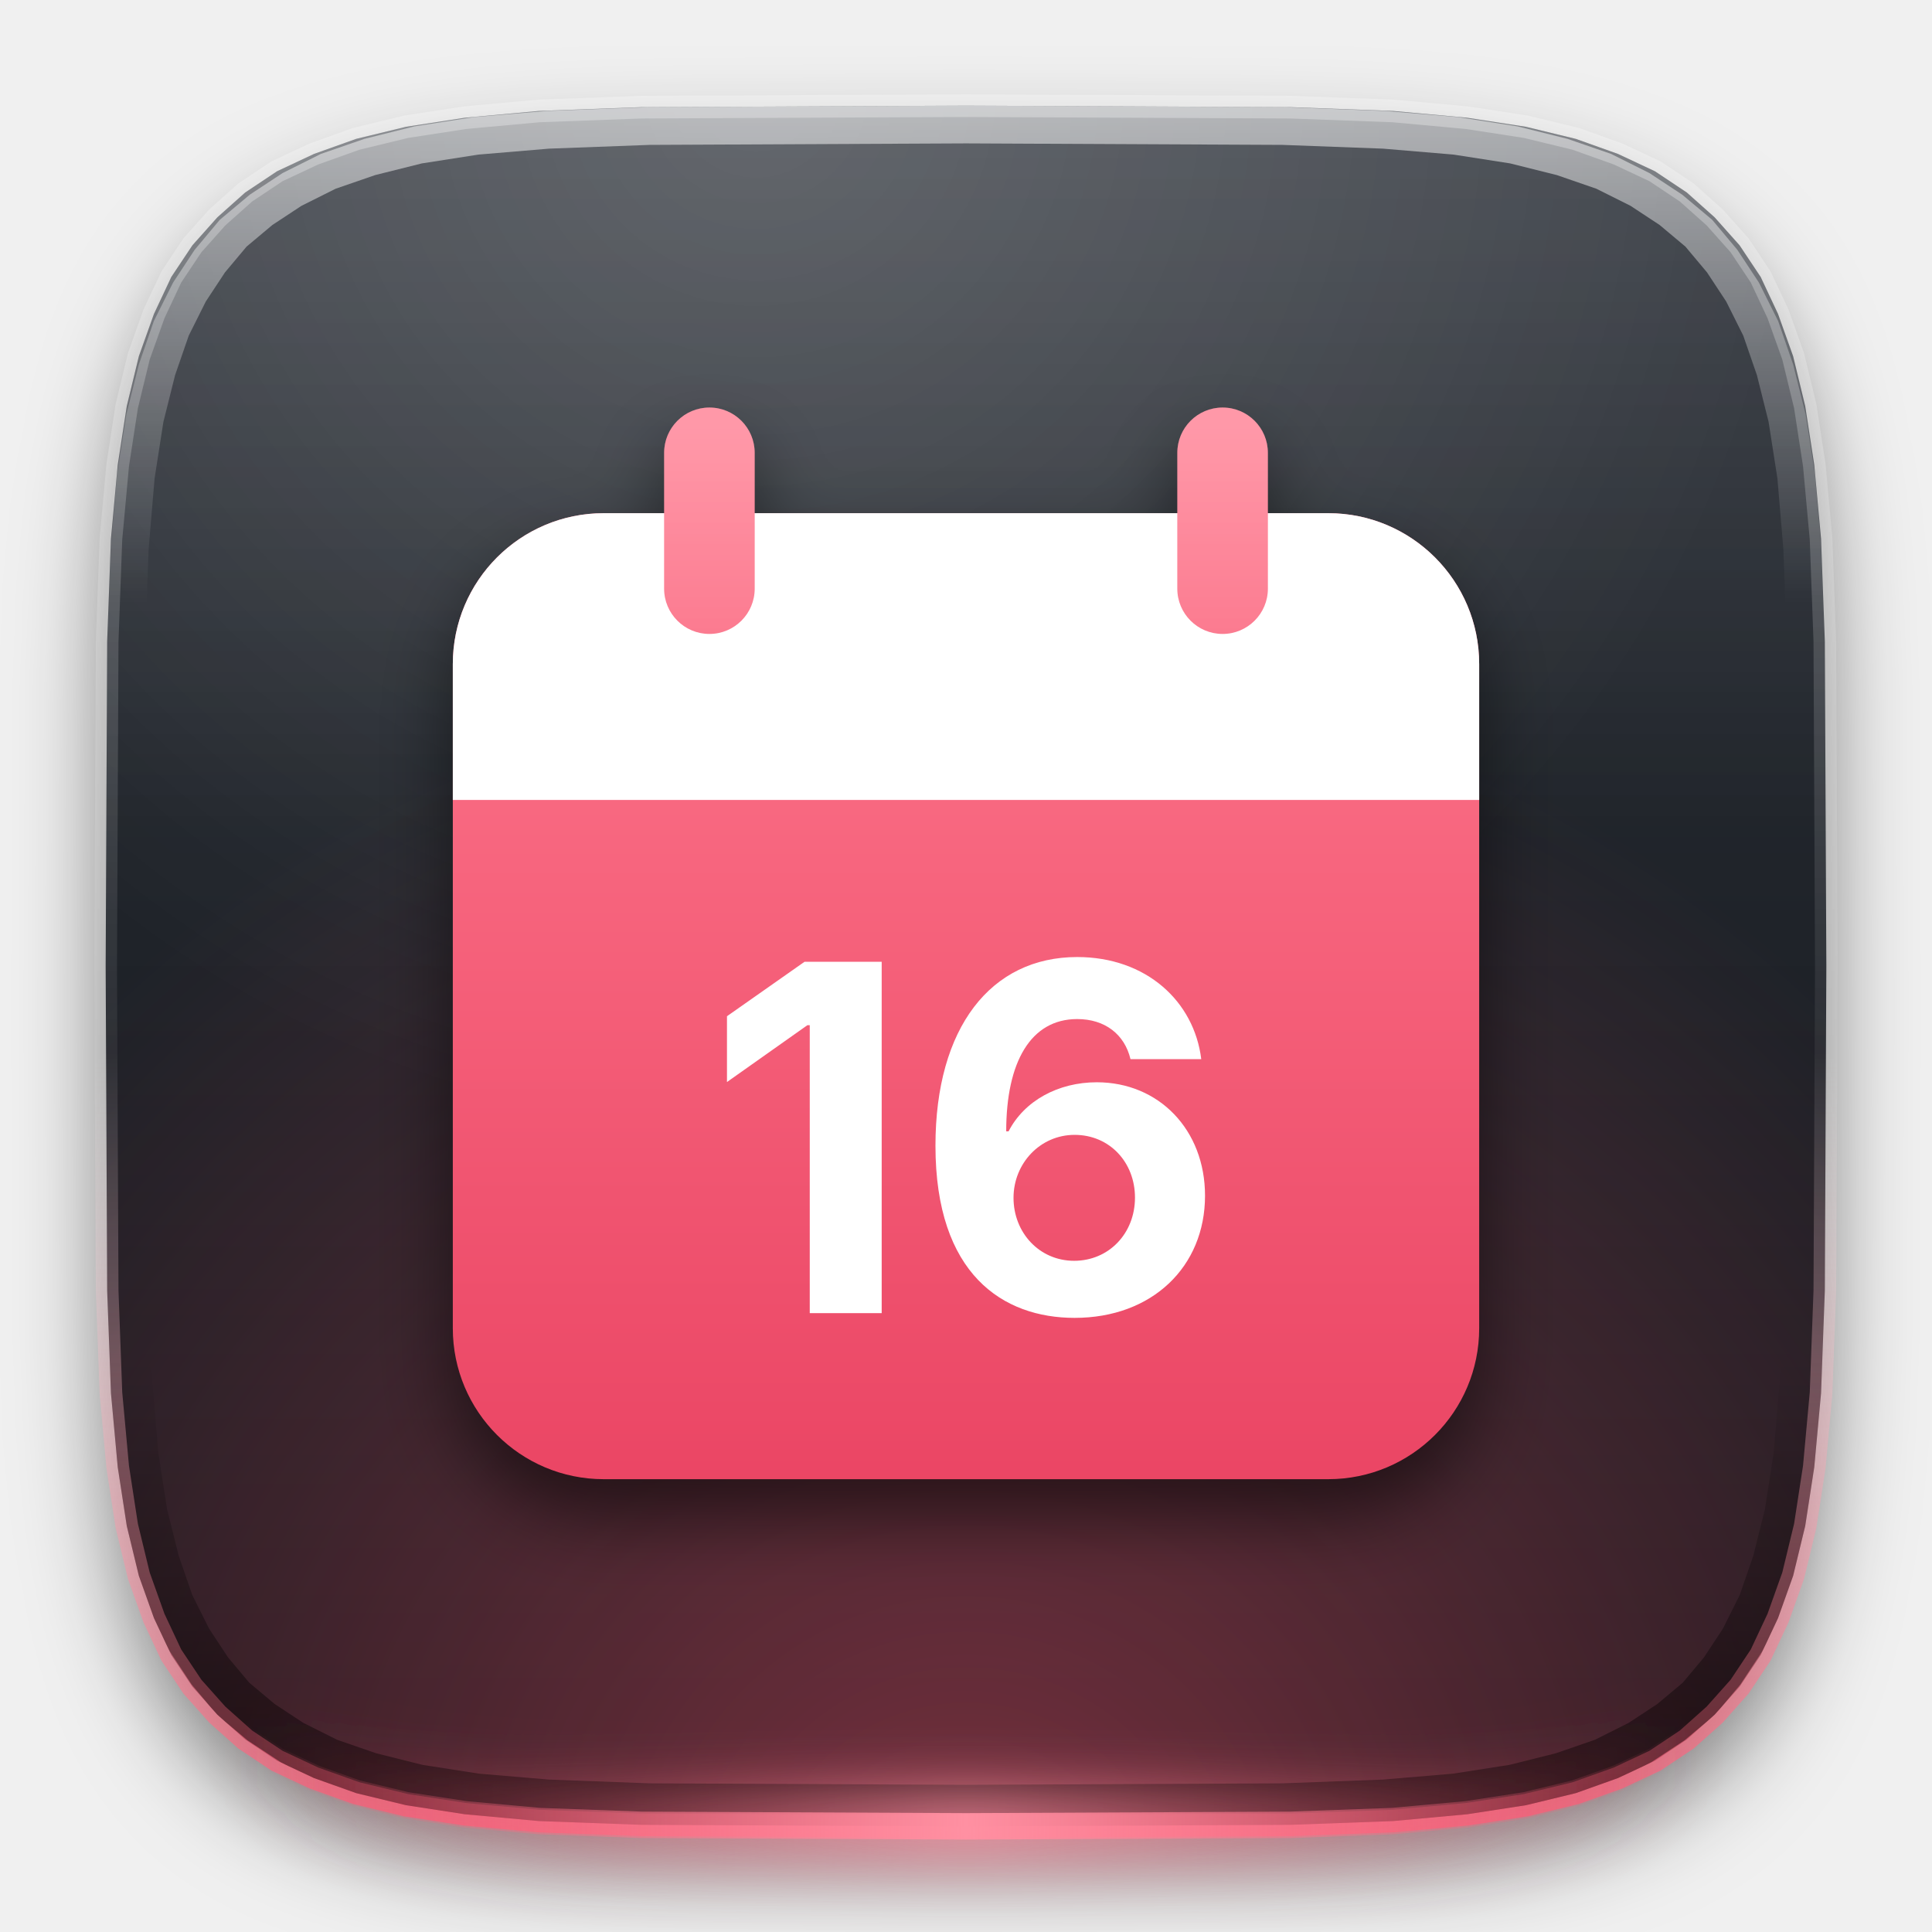
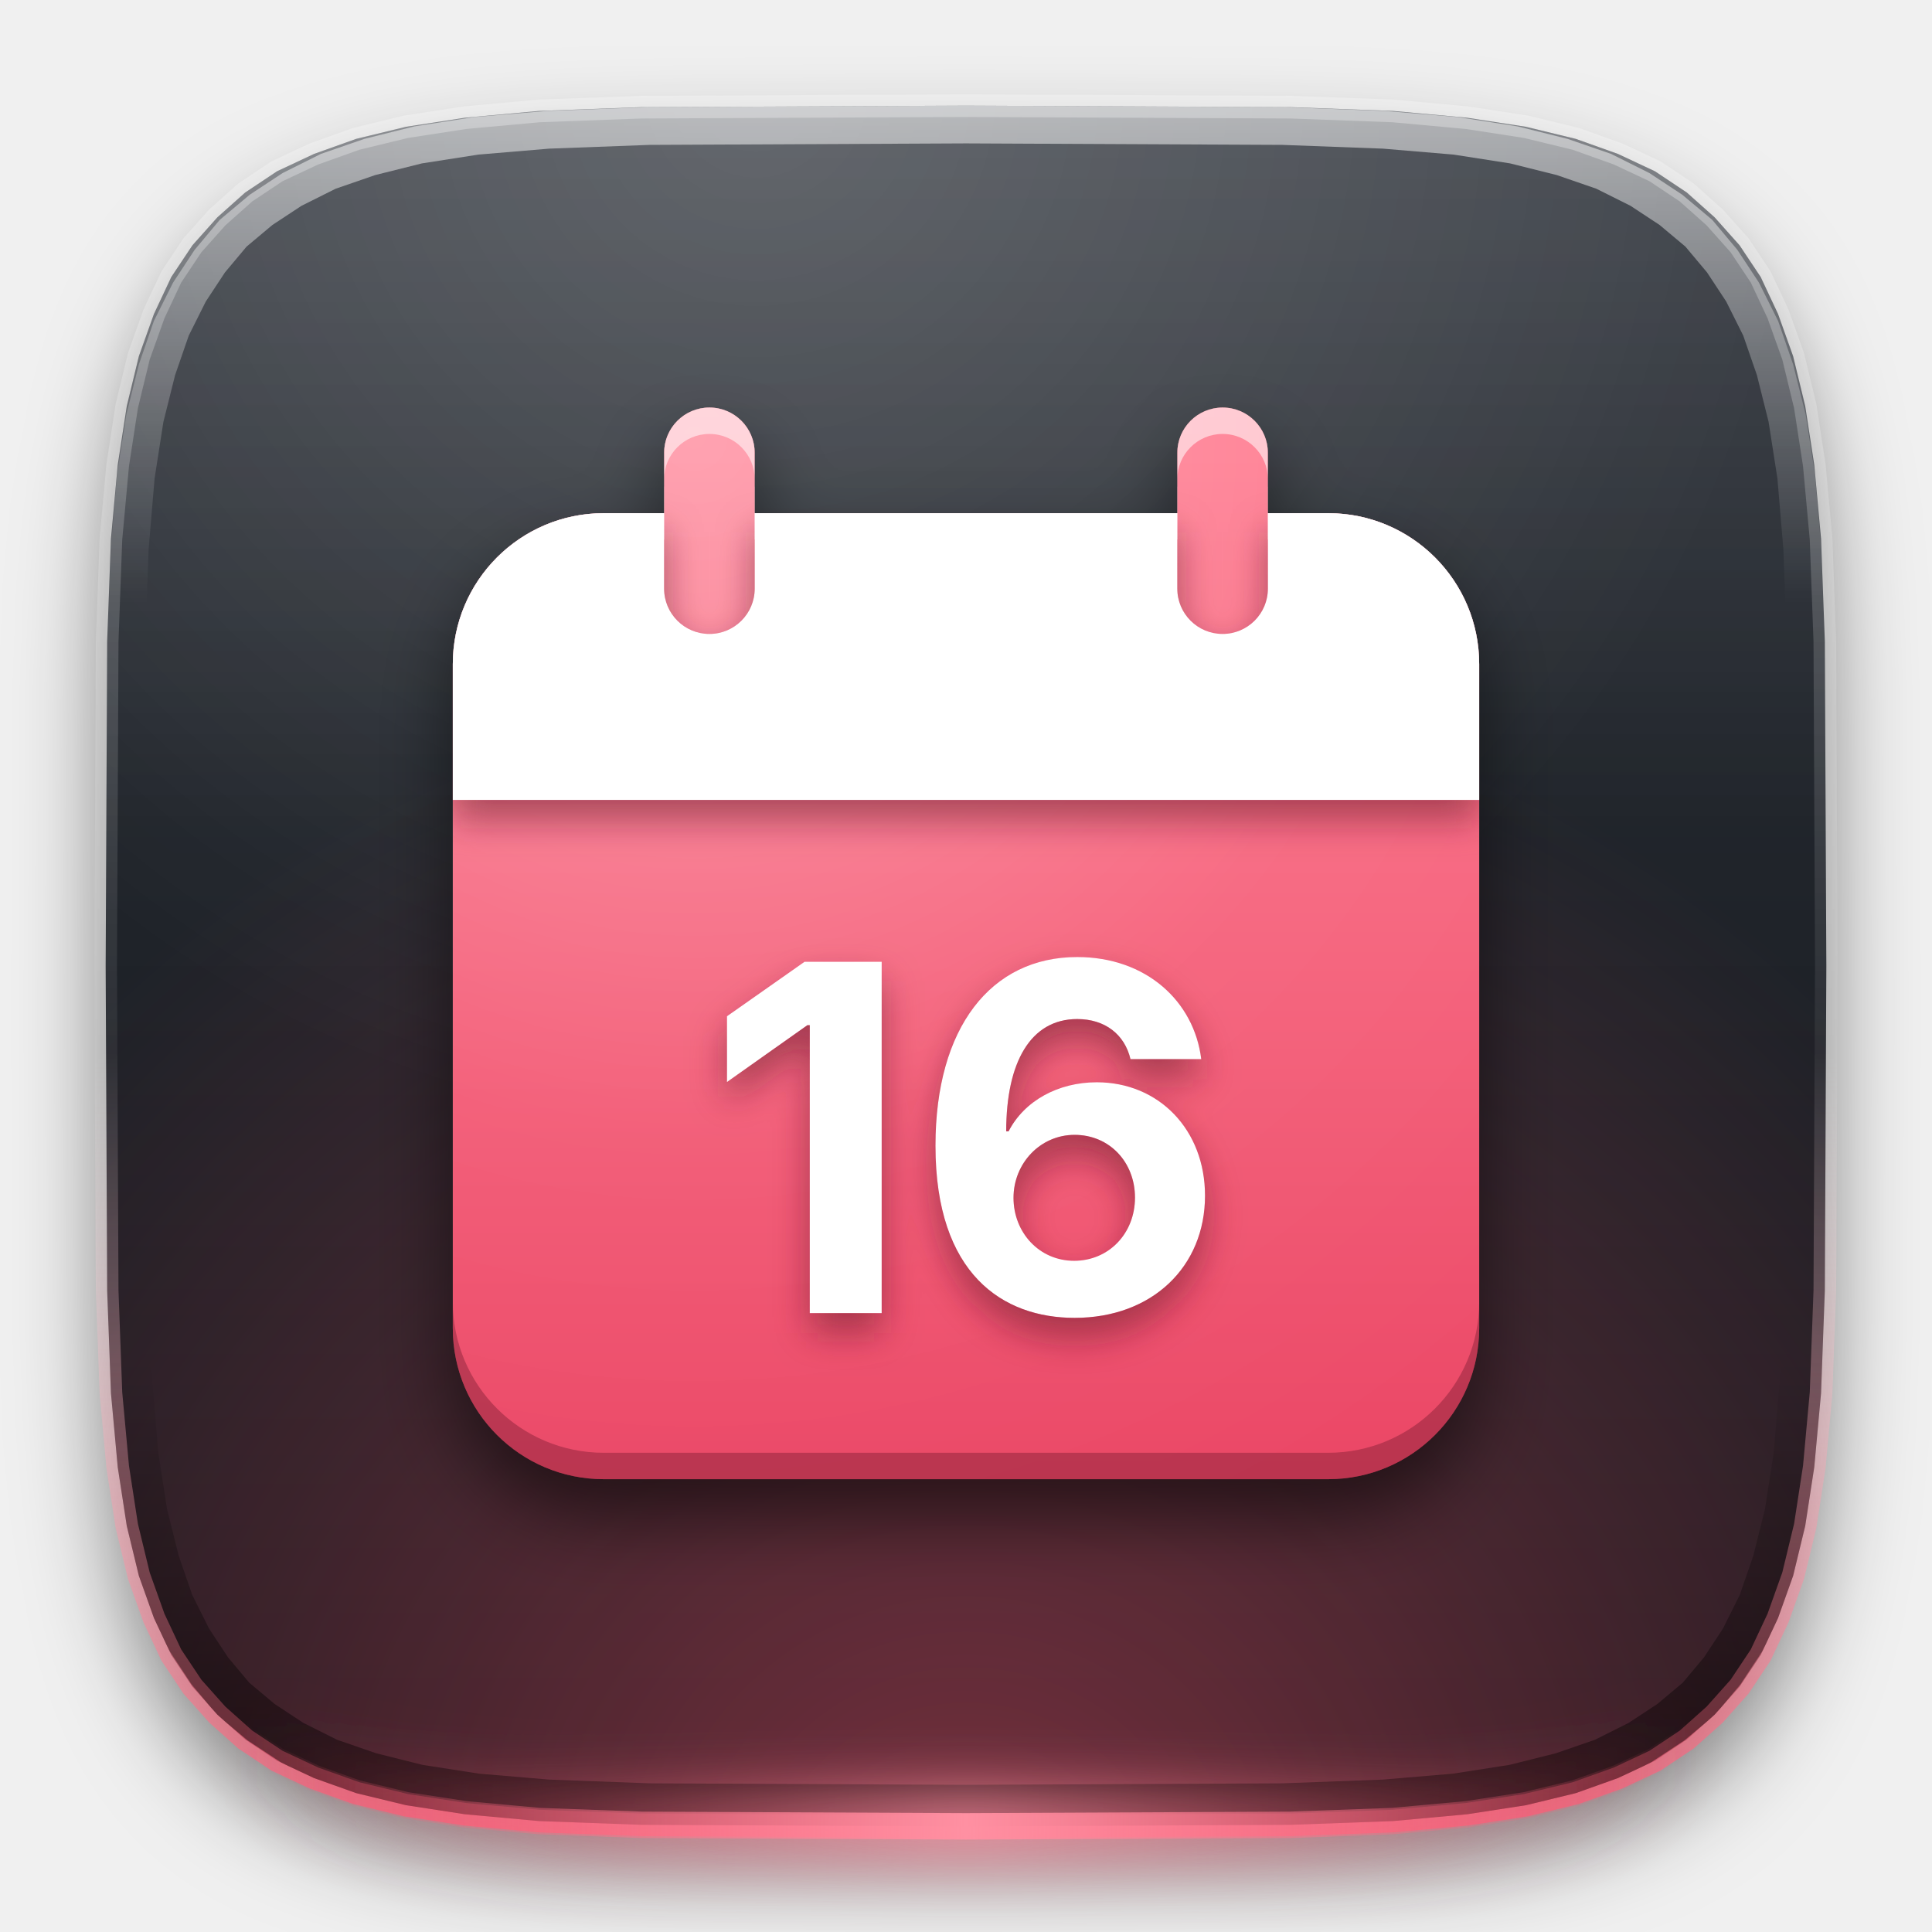
<svg xmlns="http://www.w3.org/2000/svg" viewBox="0 0 256 256" width="256" height="256">
  <defs>
    <linearGradient id="tile" x1="0" y1="0" x2="0" y2="1">
      <stop offset="0" stop-color="#2B3038" />
      <stop offset="1" stop-color="#121519" />
    </linearGradient>
    <radialGradient id="glow" cx=".5" cy="1.04" r=".72">
      <stop offset="0" stop-color="#FF5470" stop-opacity=".42" />
      <stop offset="1" stop-color="#FF5470" stop-opacity="0" />
    </radialGradient>
    <linearGradient id="sheen" x1="0" y1="0" x2="0" y2="1">
      <stop offset="0" stop-color="#fff" stop-opacity=".14" />
      <stop offset=".42" stop-color="#fff" stop-opacity="0" />
    </linearGradient>
    <radialGradient id="spec" cx=".38" cy="0" r=".6">
      <stop offset="0" stop-color="#fff" stop-opacity=".16" />
      <stop offset="1" stop-color="#fff" stop-opacity="0" />
    </radialGradient>
    <linearGradient id="rim" x1="0" y1="0" x2="0" y2="1">
      <stop offset="0" stop-color="#fff" stop-opacity=".30" />
      <stop offset=".55" stop-color="#fff" stop-opacity=".06" />
      <stop offset="1" stop-color="#FF5470" stop-opacity=".75" />
    </linearGradient>
    <linearGradient id="hi" gradientUnits="userSpaceOnUse" x1="0" y1="14" x2="0" y2="80">
      <stop offset="0" stop-color="#fff" stop-opacity=".55" />
      <stop offset="1" stop-color="#fff" stop-opacity="0" />
    </linearGradient>
    <linearGradient id="lo" gradientUnits="userSpaceOnUse" x1="0" y1="180" x2="0" y2="242">
      <stop offset="0" stop-color="#000" stop-opacity="0" />
      <stop offset="1" stop-color="#000" stop-opacity=".55" />
    </linearGradient>
    <filter id="drop" x="-20%" y="-20%" width="140%" height="150%">
      <feGaussianBlur stdDeviation="6" />
      <feOffset dy="6" />
    </filter>
    <clipPath id="inside">
      <path d="M242.0 128.0 L241.8 171.0 L241.3 184.6 L240.4 194.4 L239.2 202.2 L237.6 208.8 L235.6 214.4 L233.3 219.3 L230.5 223.5 L227.2 227.2 L223.5 230.5 L219.3 233.3 L214.4 235.6 L208.8 237.6 L202.2 239.2 L194.4 240.4 L184.6 241.3 L171.0 241.8 L128.0 242.0 L85.0 241.8 L71.4 241.3 L61.6 240.4 L53.8 239.2 L47.2 237.6 L41.6 235.6 L36.7 233.3 L32.5 230.5 L28.8 227.2 L25.5 223.5 L22.7 219.3 L20.4 214.4 L18.4 208.8 L16.8 202.2 L15.6 194.4 L14.7 184.6 L14.2 171.0 L14.0 128.0 L14.2 85.0 L14.7 71.4 L15.6 61.6 L16.8 53.8 L18.4 47.2 L20.4 41.6 L22.7 36.7 L25.5 32.5 L28.8 28.8 L32.5 25.5 L36.7 22.7 L41.6 20.4 L47.2 18.4 L53.8 16.8 L61.6 15.6 L71.4 14.7 L85.0 14.2 L128.0 14.0 L171.0 14.2 L184.6 14.7 L194.4 15.6 L202.2 16.8 L208.8 18.4 L214.4 20.4 L219.3 22.7 L223.5 25.5 L227.2 28.8 L230.5 32.5 L233.3 36.7 L235.6 41.6 L237.6 47.2 L239.2 53.8 L240.4 61.6 L241.3 71.4 L241.8 85.0Z" />
    </clipPath>
    <linearGradient id="ink" x1="0" y1="0" x2="0" y2="1">
      <stop offset="0" stop-color="#FF9CAC" />
      <stop offset="1" stop-color="#FF5470" />
    </linearGradient>
    <filter id="halo" x="-30%" y="-30%" width="160%" height="160%">
      <feGaussianBlur stdDeviation="9" />
    </filter>
    <filter id="soft" x="-40%" y="-40%" width="180%" height="180%">
      <feGaussianBlur stdDeviation="4" />
    </filter>
    <mask id="shape" maskUnits="userSpaceOnUse" x="0" y="0" width="256" height="256">
      <rect fill="#fff" x="60" y="68" width="136" height="128" rx="20" />
      <path fill="#000" d="M60 88a20 20 0 0 1 20-20h96a20 20 0 0 1 20 20v18H60z" />
      <rect fill="#fff" x="88" y="54" width="12" height="30" rx="6" />
      <rect fill="#fff" x="156" y="54" width="12" height="30" rx="6" />
      <text x="128" y="174" text-anchor="middle" font-family="Inter, Inter Variable, sans-serif" font-weight="700" font-size="64" fill="#000">16</text>
    </mask>
    <linearGradient id="gloss" gradientUnits="userSpaceOnUse" x1="0" y1="56" x2="0" y2="200">
      <stop offset="0" stop-color="#fff" stop-opacity=".62" />
      <stop offset=".42" stop-color="#fff" stop-opacity=".08" />
      <stop offset=".43" stop-color="#fff" stop-opacity="0" />
      <stop offset="1" stop-color="#fff" stop-opacity="0" />
    </linearGradient>
    <linearGradient id="foot" gradientUnits="userSpaceOnUse" x1="0" y1="120" x2="0" y2="206">
      <stop offset="0" stop-color="#000" stop-opacity="0" />
      <stop offset="1" stop-color="#000" stop-opacity=".28" />
    </linearGradient>
    <linearGradient id="ring" gradientUnits="userSpaceOnUse" x1="14" y1="0" x2="242" y2="0">
      <stop offset=".08" stop-color="#FF5470" stop-opacity="0" />
      <stop offset=".5" stop-color="#FF90A2" />
      <stop offset=".92" stop-color="#FF5470" stop-opacity="0" />
    </linearGradient>
    <clipPath id="low">
      <rect x="0" y="196" width="256" height="60" />
    </clipPath>
  </defs>
  <path d="M242.0 128.0 L241.8 171.0 L241.3 184.6 L240.4 194.4 L239.2 202.2 L237.6 208.8 L235.6 214.4 L233.3 219.3 L230.5 223.5 L227.2 227.2 L223.5 230.5 L219.3 233.3 L214.4 235.6 L208.8 237.6 L202.2 239.2 L194.4 240.4 L184.6 241.3 L171.0 241.8 L128.0 242.0 L85.0 241.8 L71.4 241.3 L61.6 240.4 L53.8 239.2 L47.2 237.6 L41.6 235.6 L36.7 233.3 L32.5 230.5 L28.8 227.2 L25.5 223.5 L22.7 219.3 L20.4 214.4 L18.4 208.8 L16.8 202.2 L15.6 194.4 L14.7 184.6 L14.2 171.0 L14.0 128.0 L14.2 85.0 L14.7 71.4 L15.6 61.6 L16.8 53.8 L18.4 47.2 L20.4 41.6 L22.7 36.7 L25.5 32.5 L28.8 28.8 L32.5 25.5 L36.7 22.7 L41.6 20.4 L47.2 18.4 L53.8 16.8 L61.6 15.6 L71.4 14.7 L85.0 14.2 L128.0 14.0 L171.0 14.2 L184.6 14.7 L194.4 15.6 L202.2 16.8 L208.8 18.4 L214.4 20.4 L219.3 22.7 L223.5 25.5 L227.2 28.8 L230.5 32.5 L233.3 36.7 L235.6 41.6 L237.6 47.2 L239.2 53.8 L240.4 61.6 L241.3 71.4 L241.8 85.0Z" fill="#000" opacity=".5" filter="url(#drop)" />
  <path d="M242.0 128.0 L241.8 171.0 L241.3 184.6 L240.4 194.4 L239.2 202.2 L237.6 208.8 L235.6 214.4 L233.3 219.3 L230.5 223.5 L227.2 227.2 L223.5 230.5 L219.3 233.3 L214.4 235.6 L208.8 237.6 L202.2 239.2 L194.4 240.4 L184.6 241.3 L171.0 241.8 L128.0 242.0 L85.0 241.8 L71.4 241.3 L61.6 240.4 L53.8 239.2 L47.2 237.6 L41.6 235.6 L36.7 233.3 L32.5 230.5 L28.8 227.2 L25.5 223.5 L22.7 219.3 L20.4 214.4 L18.4 208.8 L16.8 202.2 L15.6 194.4 L14.7 184.6 L14.2 171.0 L14.0 128.0 L14.2 85.0 L14.7 71.4 L15.6 61.6 L16.8 53.8 L18.4 47.2 L20.4 41.6 L22.7 36.7 L25.5 32.5 L28.8 28.8 L32.5 25.5 L36.7 22.7 L41.6 20.4 L47.2 18.4 L53.8 16.8 L61.6 15.6 L71.4 14.7 L85.0 14.2 L128.0 14.0 L171.0 14.2 L184.6 14.7 L194.4 15.6 L202.2 16.8 L208.8 18.4 L214.4 20.4 L219.3 22.7 L223.5 25.5 L227.2 28.8 L230.5 32.5 L233.3 36.7 L235.6 41.6 L237.6 47.2 L239.2 53.8 L240.4 61.6 L241.3 71.4 L241.8 85.0Z" fill="url(#tile)" />
  <path d="M242.0 128.0 L241.8 171.0 L241.3 184.6 L240.4 194.4 L239.2 202.2 L237.6 208.8 L235.6 214.4 L233.3 219.3 L230.5 223.5 L227.2 227.2 L223.5 230.5 L219.3 233.3 L214.4 235.6 L208.8 237.6 L202.2 239.2 L194.4 240.4 L184.6 241.3 L171.0 241.8 L128.0 242.0 L85.0 241.8 L71.4 241.3 L61.6 240.4 L53.8 239.2 L47.2 237.6 L41.6 235.6 L36.7 233.3 L32.5 230.5 L28.8 227.2 L25.5 223.5 L22.7 219.3 L20.4 214.4 L18.4 208.8 L16.8 202.2 L15.6 194.4 L14.7 184.6 L14.2 171.0 L14.0 128.0 L14.2 85.0 L14.7 71.4 L15.6 61.6 L16.8 53.8 L18.4 47.2 L20.4 41.6 L22.7 36.7 L25.5 32.5 L28.8 28.8 L32.5 25.5 L36.7 22.7 L41.6 20.4 L47.2 18.4 L53.8 16.8 L61.6 15.6 L71.4 14.7 L85.0 14.2 L128.0 14.0 L171.0 14.2 L184.6 14.7 L194.4 15.6 L202.2 16.8 L208.8 18.4 L214.4 20.4 L219.3 22.7 L223.5 25.5 L227.2 28.8 L230.5 32.5 L233.3 36.7 L235.6 41.6 L237.6 47.2 L239.2 53.8 L240.4 61.6 L241.3 71.4 L241.8 85.0Z" fill="url(#spec)" />
  <path d="M242.0 128.0 L241.8 171.0 L241.3 184.6 L240.4 194.4 L239.2 202.2 L237.6 208.8 L235.6 214.4 L233.3 219.3 L230.5 223.5 L227.2 227.2 L223.5 230.5 L219.3 233.3 L214.4 235.6 L208.8 237.6 L202.2 239.2 L194.4 240.4 L184.6 241.3 L171.0 241.8 L128.0 242.0 L85.0 241.8 L71.4 241.3 L61.6 240.4 L53.8 239.2 L47.2 237.6 L41.6 235.6 L36.7 233.3 L32.5 230.5 L28.8 227.2 L25.5 223.5 L22.7 219.3 L20.4 214.4 L18.4 208.8 L16.8 202.2 L15.6 194.4 L14.7 184.6 L14.2 171.0 L14.0 128.0 L14.2 85.0 L14.7 71.4 L15.6 61.6 L16.8 53.8 L18.4 47.2 L20.4 41.6 L22.7 36.7 L25.5 32.5 L28.8 28.8 L32.5 25.5 L36.7 22.7 L41.6 20.4 L47.2 18.4 L53.8 16.8 L61.6 15.6 L71.4 14.7 L85.0 14.2 L128.0 14.0 L171.0 14.2 L184.6 14.7 L194.4 15.6 L202.2 16.8 L208.8 18.4 L214.4 20.4 L219.3 22.7 L223.5 25.5 L227.2 28.8 L230.5 32.5 L233.3 36.7 L235.6 41.6 L237.6 47.2 L239.2 53.8 L240.4 61.6 L241.3 71.4 L241.8 85.0Z" fill="url(#glow)" />
  <path d="M242.0 128.0 L241.8 171.0 L241.3 184.6 L240.4 194.4 L239.2 202.2 L237.6 208.8 L235.6 214.4 L233.3 219.3 L230.5 223.5 L227.2 227.2 L223.5 230.5 L219.3 233.3 L214.4 235.6 L208.8 237.6 L202.2 239.2 L194.4 240.4 L184.6 241.3 L171.0 241.8 L128.0 242.0 L85.0 241.8 L71.4 241.3 L61.6 240.4 L53.8 239.2 L47.2 237.6 L41.6 235.6 L36.7 233.3 L32.5 230.5 L28.8 227.2 L25.5 223.5 L22.7 219.3 L20.4 214.4 L18.4 208.8 L16.8 202.2 L15.6 194.4 L14.7 184.6 L14.2 171.0 L14.0 128.0 L14.2 85.0 L14.7 71.4 L15.6 61.6 L16.8 53.8 L18.4 47.2 L20.4 41.6 L22.7 36.7 L25.5 32.5 L28.8 28.8 L32.5 25.5 L36.7 22.7 L41.6 20.4 L47.2 18.4 L53.8 16.8 L61.6 15.6 L71.4 14.7 L85.0 14.2 L128.0 14.0 L171.0 14.2 L184.6 14.7 L194.4 15.6 L202.2 16.8 L208.8 18.4 L214.4 20.4 L219.3 22.7 L223.5 25.5 L227.2 28.8 L230.5 32.5 L233.3 36.7 L235.6 41.6 L237.6 47.2 L239.2 53.8 L240.4 61.6 L241.3 71.4 L241.8 85.0Z" fill="url(#sheen)" />
  <g>
    <defs>
      <linearGradient id="solid" gradientUnits="userSpaceOnUse" x1="0" y1="60" x2="0" y2="200">
        <stop offset="0" stop-color="#FF7A8F" />
        <stop offset="1" stop-color="#EA4463" />
      </linearGradient>
      <linearGradient id="paper" gradientUnits="userSpaceOnUse" x1="0" y1="60" x2="0" y2="200">
        <stop offset="0" stop-color="#FFFFFF" />
        <stop offset="1" stop-color="#DADDE3" />
      </linearGradient>
      <filter id="under" x="-30%" y="-30%" width="160%" height="170%">
        <feGaussianBlur stdDeviation="5" />
        <feOffset dy="5" />
      </filter>
-       <linearGradient id="edge" gradientUnits="userSpaceOnUse" x1="0" y1="56" x2="0" y2="96">
-         <stop offset="0" stop-color="#fff" stop-opacity=".45" />
+       <filter id="lift" x="-20%" y="-20%" width="140%" height="140%">
+         <feGaussianBlur stdDeviation="2.4" />
+         <feOffset dy="2.6" />
+       </filter>
+       <radialGradient id="light" gradientUnits="userSpaceOnUse" cx="92" cy="58" r="170">
+         <stop offset="0" stop-color="#fff" stop-opacity=".30" />
+         <stop offset=".55" stop-color="#fff" stop-opacity=".05" />
        <stop offset="1" stop-color="#fff" stop-opacity="0" />
+       </radialGradient>
+       <linearGradient id="toplit" gradientUnits="userSpaceOnUse" x1="0" y1="40" x2="0" y2="216">
+         <stop offset="0" stop-color="#fff" stop-opacity=".85" />
+         <stop offset="1" stop-color="#fff" stop-opacity=".25" />
      </linearGradient>
+       <mask id="every" maskUnits="userSpaceOnUse" x="0" y="0" width="256" height="256">
+         <rect fill="#fff" x="60" y="68" width="136" height="128" rx="20" />
+         <path fill="#fff" d="M60 88a20 20 0 0 1 20-20h96a20 20 0 0 1 20 20v18H60z" />
+         <rect fill="#fff" x="88" y="54" width="12" height="30" rx="6" />
+         <rect fill="#fff" x="156" y="54" width="12" height="30" rx="6" />
+         <text x="128" y="174" text-anchor="middle" font-family="Inter, Inter Variable, sans-serif" font-weight="700" font-size="64" fill="#fff">16</text>
+       </mask>
+       <mask id="body" maskUnits="userSpaceOnUse" x="0" y="0" width="256" height="256">
+         <rect fill="#fff" x="60" y="68" width="136" height="128" rx="20" />
+         <path fill="#000" d="M60 88a20 20 0 0 1 20-20h96a20 20 0 0 1 20 20v18H60z" />
+         <rect fill="#fff" x="88" y="54" width="12" height="30" rx="6" />
+         <rect fill="#fff" x="156" y="54" width="12" height="30" rx="6" />
+         <text x="128" y="174" text-anchor="middle" font-family="Inter, Inter Variable, sans-serif" font-weight="700" font-size="64" fill="#000">16</text>
+       </mask>
+       <mask id="detail" maskUnits="userSpaceOnUse" x="0" y="0" width="256" height="256">
+         <rect fill="#000" x="60" y="68" width="136" height="128" rx="20" />
+         <path fill="#fff" d="M60 88a20 20 0 0 1 20-20h96a20 20 0 0 1 20 20v18H60z" />
+         <rect fill="#000" x="88" y="54" width="12" height="30" rx="6" />
+         <rect fill="#000" x="156" y="54" width="12" height="30" rx="6" />
+         <text x="128" y="174" text-anchor="middle" font-family="Inter, Inter Variable, sans-serif" font-weight="700" font-size="64" fill="#fff">16</text>
+       </mask>
+       <mask id="top" maskUnits="userSpaceOnUse" x="0" y="0" width="256" height="256">
+         <rect fill="#fff" x="60" y="68" width="136" height="128" rx="20" />
+         <path fill="#fff" d="M60 88a20 20 0 0 1 20-20h96a20 20 0 0 1 20 20v18H60z" />
+         <rect fill="#fff" x="88" y="54" width="12" height="30" rx="6" />
+         <rect fill="#fff" x="156" y="54" width="12" height="30" rx="6" />
+         <text x="128" y="174" text-anchor="middle" font-family="Inter, Inter Variable, sans-serif" font-weight="700" font-size="64" fill="#fff">16</text>
+         <g transform="translate(0 3.5)">
+           <rect fill="#000" x="60" y="68" width="136" height="128" rx="20" />
+           <path fill="#000" d="M60 88a20 20 0 0 1 20-20h96a20 20 0 0 1 20 20v18H60z" />
+           <rect fill="#000" x="88" y="54" width="12" height="30" rx="6" />
+           <rect fill="#000" x="156" y="54" width="12" height="30" rx="6" />
+           <text x="128" y="174" text-anchor="middle" font-family="Inter, Inter Variable, sans-serif" font-weight="700" font-size="64" fill="#000">16</text>
+         </g>
+       </mask>
+       <mask id="base" maskUnits="userSpaceOnUse" x="0" y="0" width="256" height="256">
+         <rect fill="#fff" x="60" y="68" width="136" height="128" rx="20" />
+         <path fill="#fff" d="M60 88a20 20 0 0 1 20-20h96a20 20 0 0 1 20 20v18H60z" />
+         <rect fill="#fff" x="88" y="54" width="12" height="30" rx="6" />
+         <rect fill="#fff" x="156" y="54" width="12" height="30" rx="6" />
+         <text x="128" y="174" text-anchor="middle" font-family="Inter, Inter Variable, sans-serif" font-weight="700" font-size="64" fill="#fff">16</text>
+         <g transform="translate(0 -3.5)">
+           <rect fill="#000" x="60" y="68" width="136" height="128" rx="20" />
+           <path fill="#000" d="M60 88a20 20 0 0 1 20-20h96a20 20 0 0 1 20 20v18H60z" />
+           <rect fill="#000" x="88" y="54" width="12" height="30" rx="6" />
+           <rect fill="#000" x="156" y="54" width="12" height="30" rx="6" />
+           <text x="128" y="174" text-anchor="middle" font-family="Inter, Inter Variable, sans-serif" font-weight="700" font-size="64" fill="#000">16</text>
+         </g>
+       </mask>
    </defs>
    <g opacity=".55" filter="url(#under)">
      <rect fill="#000" x="60" y="68" width="136" height="128" rx="20" />
      <path fill="#000" d="M60 88a20 20 0 0 1 20-20h96a20 20 0 0 1 20 20v18H60z" />
      <rect fill="#000" x="88" y="54" width="12" height="30" rx="6" />
      <rect fill="#000" x="156" y="54" width="12" height="30" rx="6" />
      <text x="128" y="174" text-anchor="middle" font-family="Inter, Inter Variable, sans-serif" font-weight="700" font-size="64" fill="#000">16</text>
    </g>
    <rect fill="url(#solid)" x="60" y="68" width="136" height="128" rx="20" />
    <path fill="#FFFFFF" d="M60 88a20 20 0 0 1 20-20h96a20 20 0 0 1 20 20v18H60z" />
    <rect fill="url(#solid)" x="88" y="54" width="12" height="30" rx="6" />
    <rect fill="url(#solid)" x="156" y="54" width="12" height="30" rx="6" />
    <text x="128" y="174" text-anchor="middle" font-family="Inter, Inter Variable, sans-serif" font-weight="700" font-size="64" fill="#FFFFFF">16</text>
-     <rect width="256" height="256" fill="url(#edge)" mask="url(#shape)" opacity=".5" />
+     <rect width="256" height="256" fill="url(#light)" mask="url(#body)" />
+     <g mask="url(#body)">
+       <g filter="url(#lift)" opacity=".55">
+         <rect width="256" height="256" fill="#6B1529" mask="url(#detail)" />
+       </g>
+     </g>
+     <rect width="256" height="256" fill="url(#toplit)" mask="url(#top)" opacity=".7" />
+     <rect width="256" height="256" fill="#6B1529" mask="url(#base)" opacity=".38" />
  </g>
  <path d="M242.0 128.0 L241.8 171.0 L241.3 184.6 L240.4 194.4 L239.2 202.2 L237.6 208.8 L235.6 214.4 L233.3 219.3 L230.5 223.5 L227.2 227.2 L223.5 230.5 L219.3 233.3 L214.4 235.6 L208.8 237.6 L202.2 239.2 L194.4 240.4 L184.6 241.3 L171.0 241.8 L128.0 242.0 L85.0 241.8 L71.4 241.3 L61.6 240.4 L53.8 239.2 L47.2 237.6 L41.6 235.6 L36.7 233.3 L32.5 230.5 L28.8 227.2 L25.5 223.5 L22.7 219.3 L20.4 214.4 L18.4 208.8 L16.8 202.2 L15.6 194.4 L14.7 184.6 L14.2 171.0 L14.0 128.0 L14.2 85.0 L14.7 71.4 L15.6 61.6 L16.8 53.8 L18.4 47.2 L20.4 41.6 L22.7 36.7 L25.5 32.5 L28.8 28.8 L32.5 25.5 L36.7 22.7 L41.6 20.4 L47.2 18.4 L53.8 16.8 L61.6 15.6 L71.4 14.7 L85.0 14.2 L128.0 14.0 L171.0 14.2 L184.6 14.7 L194.4 15.6 L202.2 16.8 L208.8 18.4 L214.4 20.4 L219.3 22.7 L223.5 25.5 L227.2 28.8 L230.5 32.5 L233.3 36.7 L235.6 41.6 L237.6 47.2 L239.2 53.8 L240.4 61.6 L241.3 71.4 L241.8 85.0Z" fill="none" stroke="url(#rim)" stroke-width="3" />
  <g clip-path="url(#inside)">
    <path d="M239.5 128.0 L239.3 170.0 L238.8 183.4 L238.0 192.9 L236.8 200.6 L235.2 207.0 L233.3 212.5 L230.9 217.3 L228.2 221.4 L225.1 225.1 L221.4 228.2 L217.3 230.9 L212.5 233.3 L207.0 235.2 L200.6 236.8 L192.9 238.0 L183.4 238.8 L170.0 239.3 L128.0 239.5 L86.0 239.3 L72.6 238.8 L63.1 238.0 L55.4 236.8 L49.0 235.2 L43.5 233.3 L38.7 230.9 L34.6 228.2 L30.9 225.1 L27.8 221.4 L25.1 217.3 L22.7 212.5 L20.8 207.0 L19.2 200.6 L18.0 192.9 L17.2 183.4 L16.7 170.0 L16.5 128.0 L16.7 86.0 L17.2 72.6 L18.0 63.1 L19.2 55.4 L20.8 49.0 L22.7 43.5 L25.1 38.7 L27.8 34.6 L30.9 30.9 L34.6 27.8 L38.7 25.1 L43.5 22.7 L49.0 20.8 L55.4 19.2 L63.1 18.0 L72.6 17.2 L86.0 16.7 L128.0 16.5 L170.0 16.7 L183.4 17.2 L192.9 18.0 L200.6 19.2 L207.0 20.8 L212.5 22.7 L217.3 25.1 L221.4 27.8 L225.1 30.9 L228.2 34.6 L230.9 38.7 L233.3 43.5 L235.2 49.0 L236.8 55.4 L238.0 63.1 L238.8 72.6 L239.3 86.0Z" fill="none" stroke="url(#hi)" stroke-width="5" />
    <path d="M239.5 128.0 L239.3 170.0 L238.8 183.4 L238.0 192.9 L236.8 200.6 L235.2 207.0 L233.3 212.5 L230.9 217.3 L228.2 221.4 L225.1 225.1 L221.4 228.2 L217.3 230.9 L212.5 233.3 L207.0 235.2 L200.6 236.8 L192.9 238.0 L183.4 238.8 L170.0 239.3 L128.0 239.5 L86.0 239.3 L72.6 238.8 L63.1 238.0 L55.4 236.8 L49.0 235.2 L43.5 233.3 L38.7 230.9 L34.6 228.2 L30.9 225.1 L27.8 221.4 L25.1 217.3 L22.7 212.5 L20.8 207.0 L19.2 200.6 L18.0 192.9 L17.2 183.4 L16.7 170.0 L16.5 128.0 L16.7 86.0 L17.2 72.6 L18.0 63.1 L19.2 55.4 L20.8 49.0 L22.7 43.5 L25.1 38.7 L27.8 34.6 L30.9 30.9 L34.6 27.8 L38.7 25.1 L43.5 22.7 L49.0 20.8 L55.4 19.2 L63.1 18.0 L72.6 17.2 L86.0 16.7 L128.0 16.5 L170.0 16.7 L183.4 17.2 L192.9 18.0 L200.6 19.2 L207.0 20.8 L212.5 22.7 L217.3 25.1 L221.4 27.8 L225.1 30.9 L228.2 34.6 L230.9 38.7 L233.3 43.5 L235.2 49.0 L236.8 55.4 L238.0 63.1 L238.8 72.6 L239.3 86.0Z" fill="none" stroke="url(#lo)" stroke-width="6" />
  </g>
  <g clip-path="url(#low)">
    <path d="M242.0 128.0 L241.8 171.0 L241.3 184.6 L240.4 194.4 L239.2 202.2 L237.6 208.8 L235.6 214.4 L233.3 219.3 L230.5 223.5 L227.2 227.2 L223.5 230.5 L219.3 233.3 L214.4 235.6 L208.8 237.6 L202.2 239.2 L194.4 240.4 L184.6 241.3 L171.0 241.8 L128.0 242.0 L85.0 241.8 L71.4 241.3 L61.6 240.4 L53.8 239.2 L47.2 237.6 L41.6 235.6 L36.7 233.3 L32.5 230.5 L28.8 227.2 L25.5 223.5 L22.7 219.3 L20.4 214.4 L18.4 208.8 L16.8 202.2 L15.6 194.4 L14.7 184.6 L14.2 171.0 L14.0 128.0 L14.2 85.0 L14.7 71.4 L15.6 61.6 L16.8 53.8 L18.4 47.2 L20.4 41.6 L22.7 36.7 L25.5 32.5 L28.8 28.8 L32.5 25.5 L36.7 22.7 L41.6 20.4 L47.2 18.4 L53.8 16.8 L61.6 15.6 L71.4 14.7 L85.0 14.2 L128.0 14.0 L171.0 14.2 L184.6 14.7 L194.4 15.6 L202.2 16.8 L208.8 18.4 L214.4 20.4 L219.3 22.7 L223.5 25.5 L227.2 28.8 L230.5 32.5 L233.3 36.7 L235.6 41.6 L237.6 47.2 L239.2 53.8 L240.4 61.6 L241.3 71.4 L241.8 85.0Z" fill="none" stroke="url(#ring)" stroke-width="9" filter="url(#soft)" opacity=".9" />
    <path d="M242.0 128.0 L241.8 171.0 L241.3 184.6 L240.4 194.4 L239.2 202.2 L237.6 208.8 L235.6 214.4 L233.3 219.3 L230.5 223.5 L227.2 227.2 L223.5 230.5 L219.3 233.3 L214.4 235.6 L208.8 237.6 L202.2 239.2 L194.4 240.4 L184.6 241.3 L171.0 241.8 L128.0 242.0 L85.0 241.8 L71.4 241.3 L61.6 240.4 L53.8 239.2 L47.2 237.6 L41.6 235.6 L36.7 233.3 L32.5 230.5 L28.8 227.2 L25.5 223.5 L22.7 219.3 L20.4 214.4 L18.4 208.8 L16.8 202.2 L15.6 194.4 L14.7 184.6 L14.2 171.0 L14.0 128.0 L14.2 85.0 L14.7 71.4 L15.6 61.6 L16.8 53.8 L18.4 47.2 L20.4 41.6 L22.7 36.7 L25.5 32.5 L28.8 28.8 L32.5 25.5 L36.7 22.7 L41.6 20.4 L47.2 18.4 L53.8 16.8 L61.6 15.6 L71.4 14.7 L85.0 14.2 L128.0 14.0 L171.0 14.2 L184.6 14.7 L194.4 15.6 L202.2 16.8 L208.8 18.4 L214.4 20.4 L219.3 22.7 L223.5 25.5 L227.2 28.8 L230.5 32.5 L233.3 36.7 L235.6 41.6 L237.6 47.2 L239.2 53.8 L240.4 61.6 L241.3 71.4 L241.8 85.0Z" fill="none" stroke="url(#ring)" stroke-width="3.5" />
  </g>
</svg>
